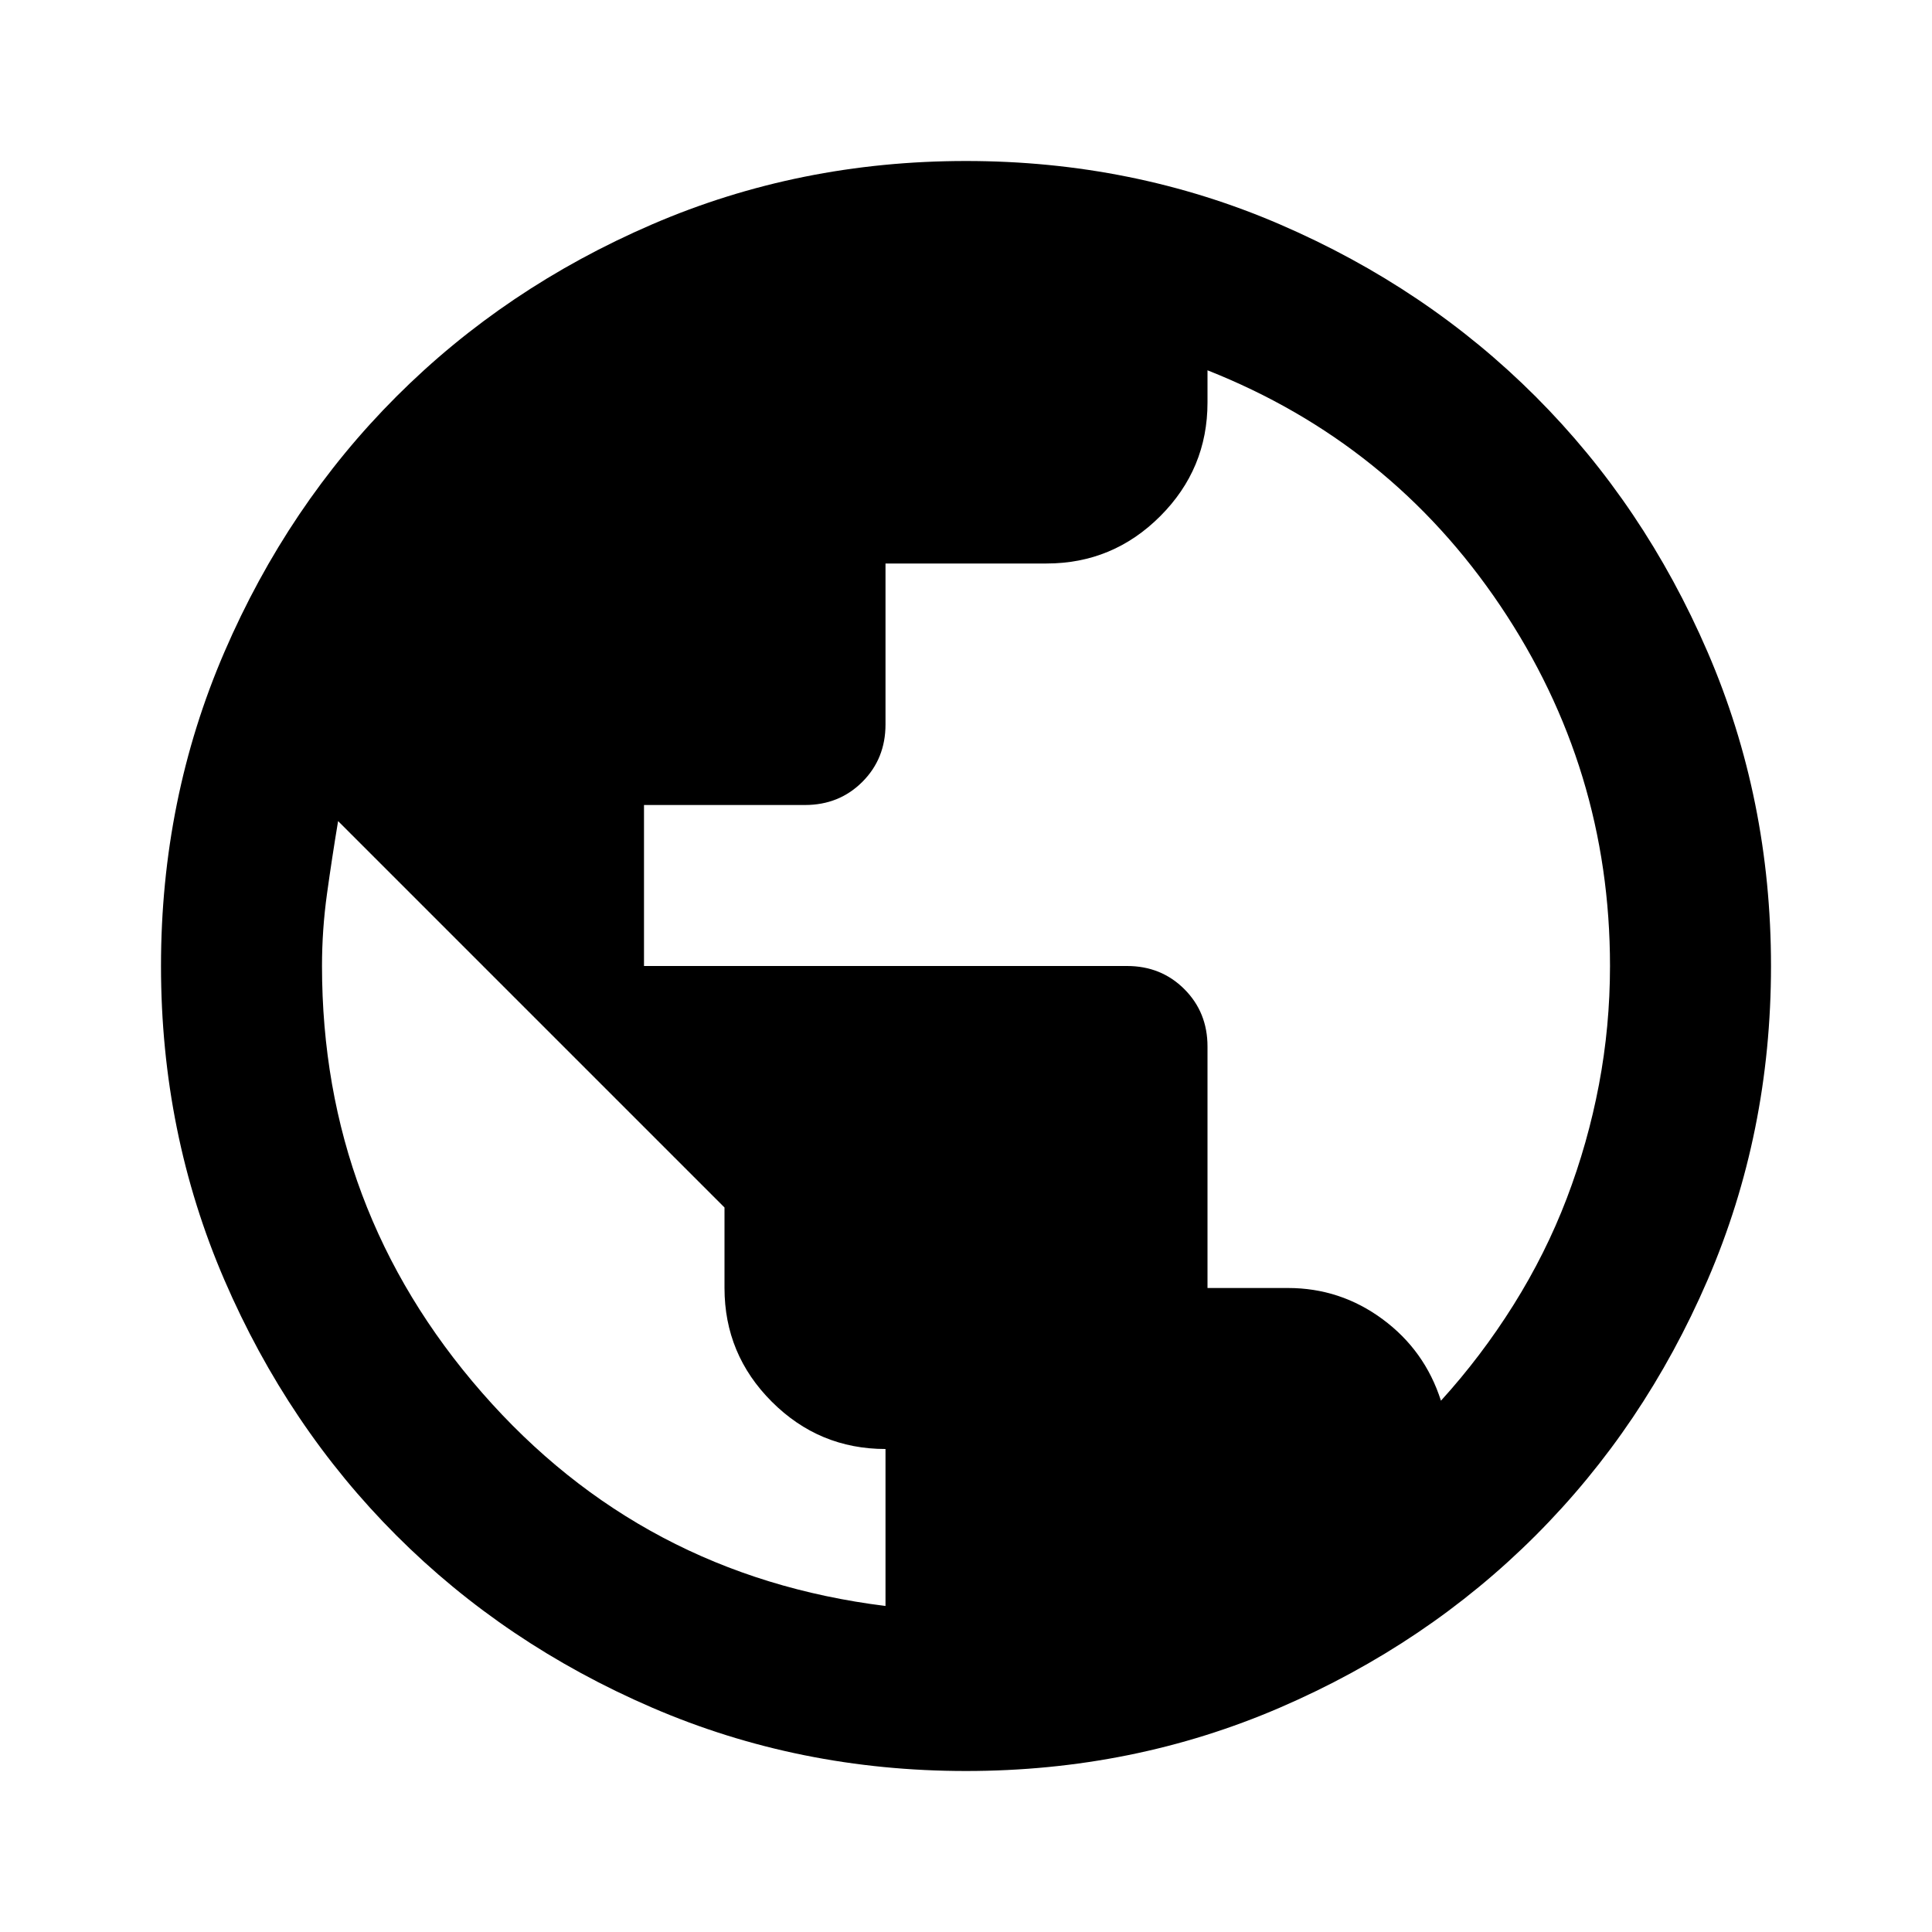
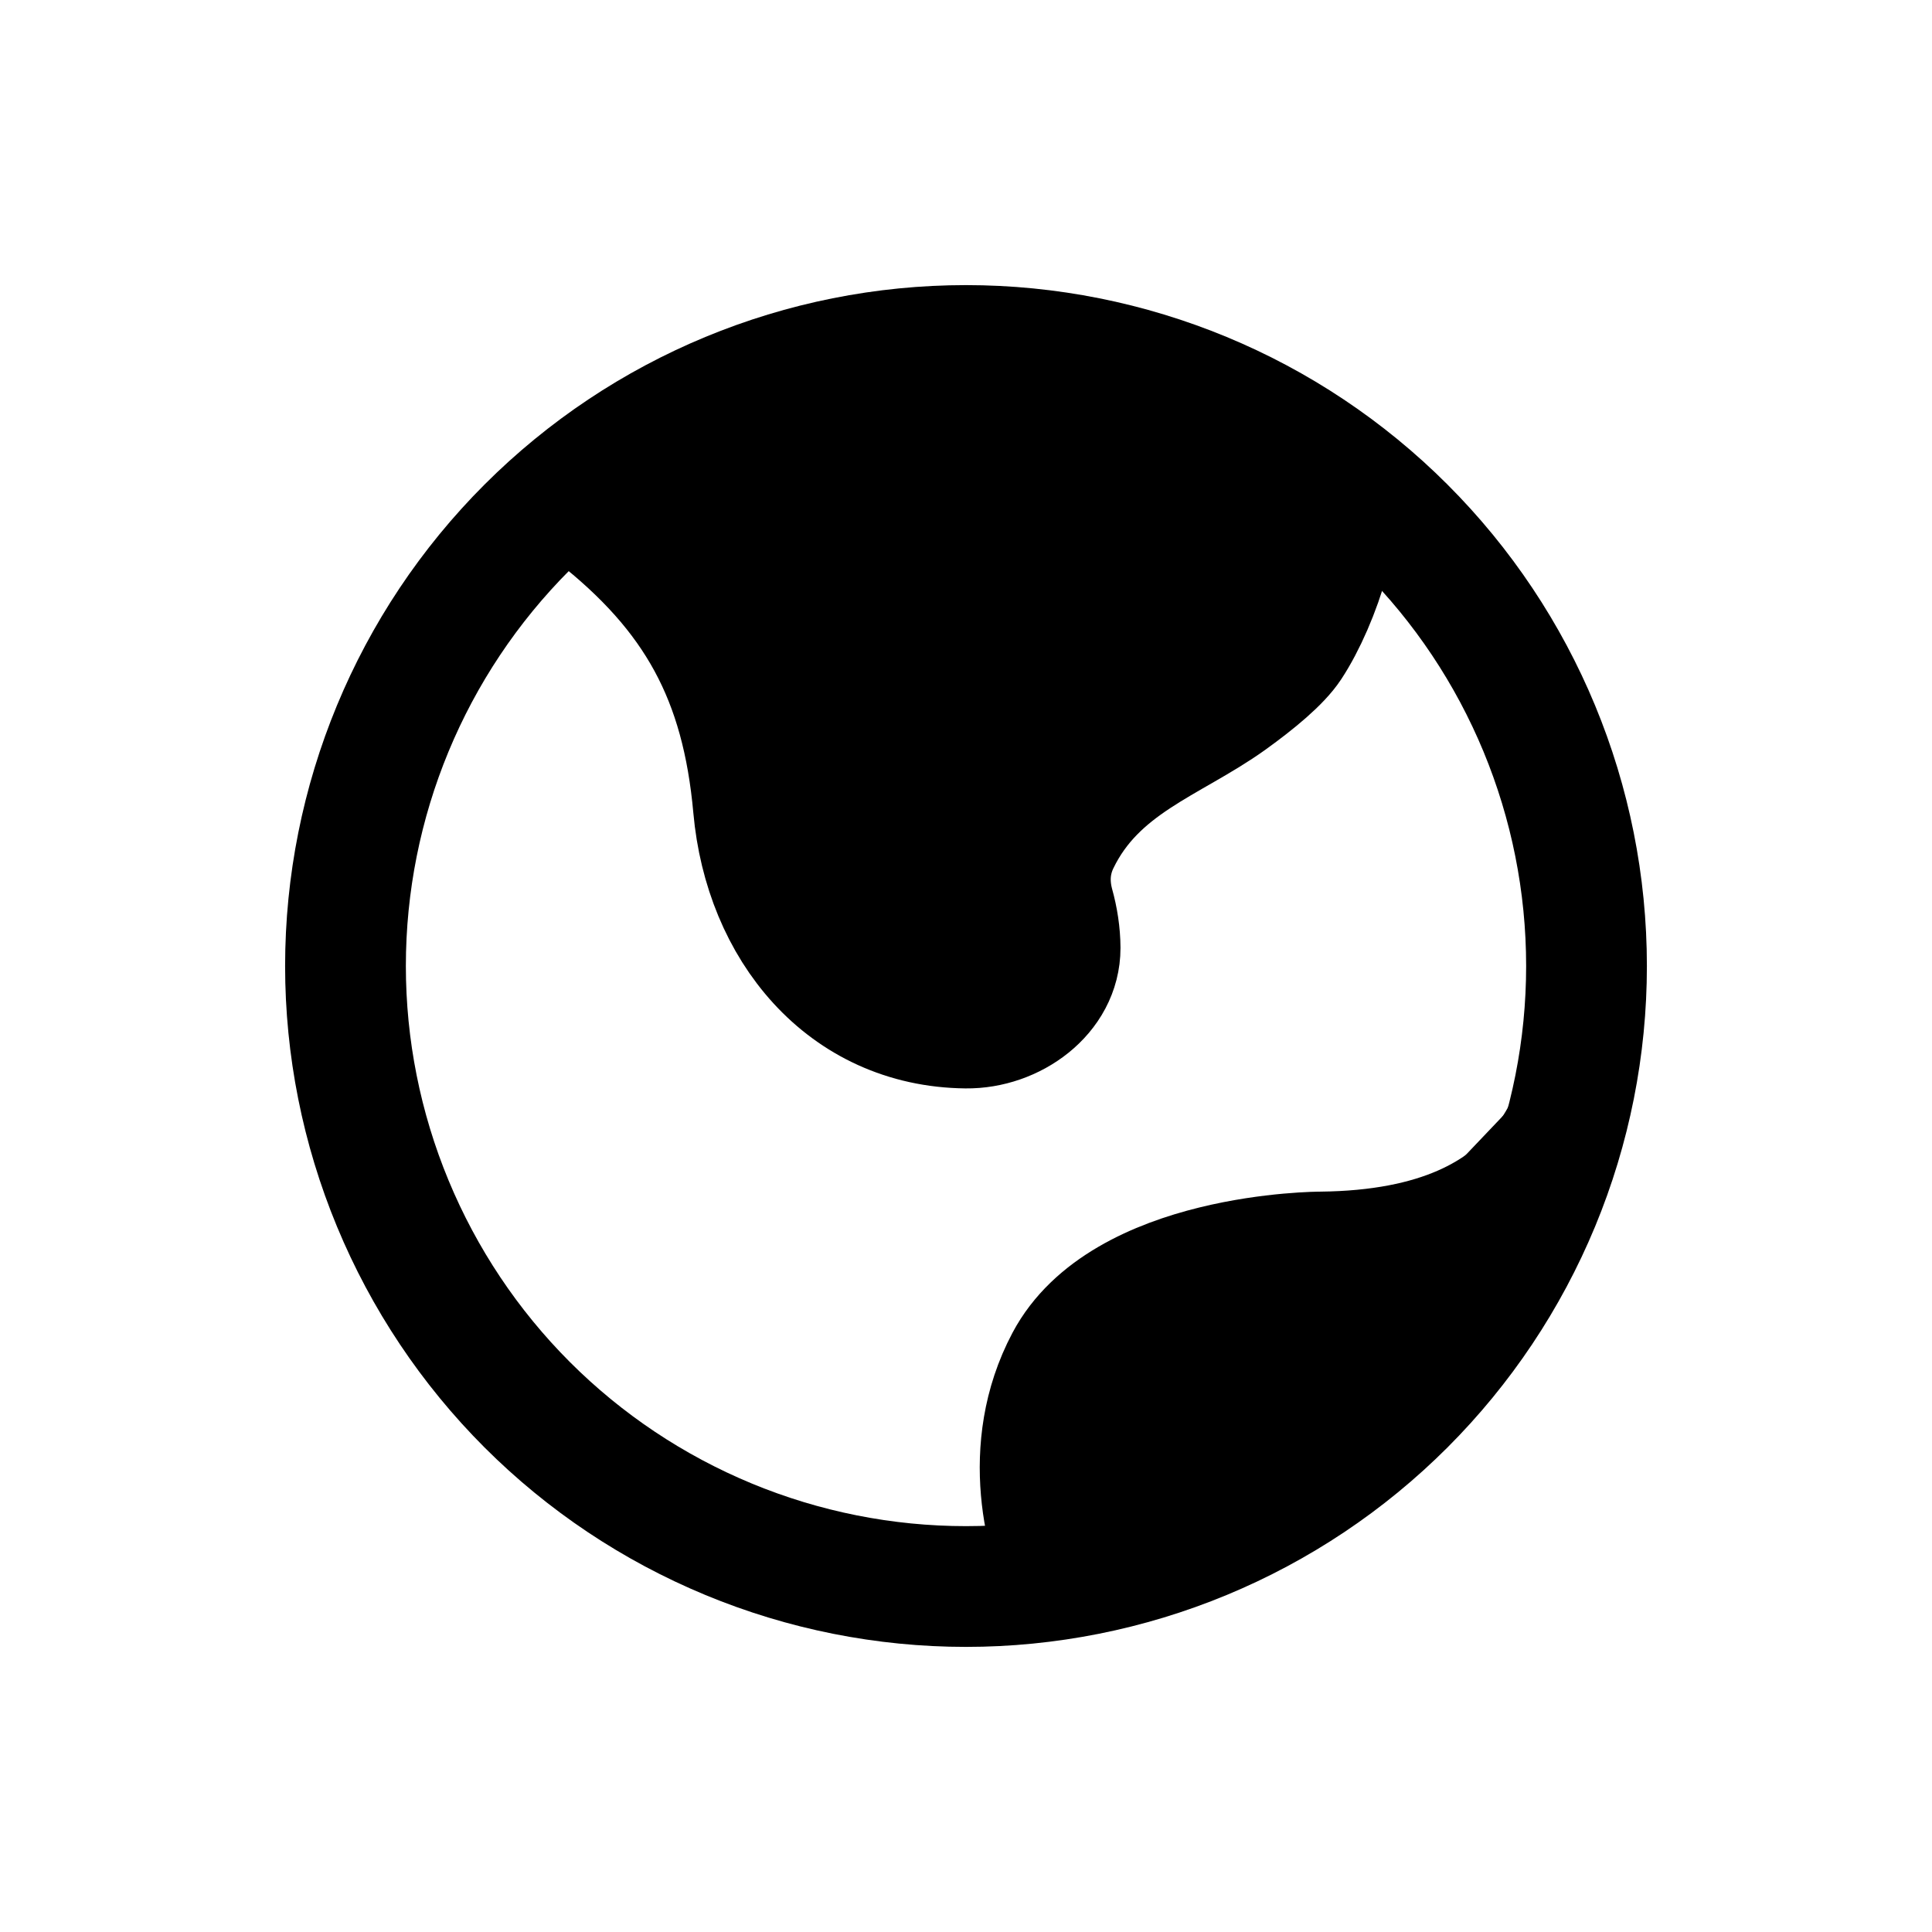
- <svg xmlns="http://www.w3.org/2000/svg" height="24" viewBox="0 -960 960 960" width="24">
-   <path d="M480-80q-83 0-156-31.5T197-197q-54-54-85.5-127T80-480q0-83 31.5-156T197-763q54-54 127-85.5T480-880q83 0 156 31.5T763-763q54 54 85.5 127T880-480q0 83-31.5 156T763-197q-54 54-127 85.5T480-80Zm-40-82v-78q-33 0-56.5-23.5T360-320v-40L168-552q-3 18-5.5 36t-2.5 36q0 121 79.5 212T440-162Zm276-102q20-22 36-47.5t26.5-53q10.5-27.5 16-56.5t5.5-59q0-98-54.5-179T600-776v16q0 33-23.5 56.5T520-680h-80v80q0 17-11.5 28.5T400-560h-80v80h240q17 0 28.5 11.5T600-440v120h40q26 0 47 15.5t29 40.5Z" />
+ <svg xmlns="http://www.w3.org/2000/svg" width="28" height="28" viewBox="0 0 28 28" fill="none">
+   <g clip-path="url(#clip0_883_4718)">
+     <g clip-path="url(#clip1_883_4718)">
+       <path d="M10.5 5.688L8.75 7.438L10.938 9.188L12.688 10.062L18.375 8.75L19.25 6.562L17.5 5.688L14 4.812L10.5 5.688Z" fill="currentColor" stroke="currentColor" stroke-width="0.875" />
+     </g>
+     <path class="no-fill" d="M5.007 14C5.007 15.181 5.24 16.35 5.692 17.441C6.144 18.532 6.806 19.524 7.641 20.359C8.476 21.194 9.468 21.856 10.559 22.308C11.65 22.76 12.819 22.993 14 22.993C15.181 22.993 16.351 22.76 17.442 22.308C18.533 21.856 19.524 21.194 20.359 20.359C21.194 19.524 21.857 18.532 22.309 17.441C22.761 16.35 22.993 15.181 22.993 14C22.993 11.615 22.046 9.327 20.359 7.641C18.673 5.954 16.385 5.007 14 5.007C11.615 5.007 9.328 5.954 7.641 7.641C5.955 9.327 5.007 11.615 5.007 14Z" stroke="currentColor" stroke-width="1.75" />
+     <path class="no-fill" d="M8.604 7.445C10.085 8.605 10.751 9.83 10.92 11.704C11.077 13.457 12.233 14.88 14 14.899C14.679 14.907 15.365 14.416 15.364 13.738C15.363 13.527 15.329 13.313 15.274 13.116C15.199 12.841 15.192 12.525 15.349 12.201C15.897 11.071 16.976 10.767 17.831 10.153C18.21 9.88 18.556 9.593 18.708 9.362C19.129 8.723 19.55 7.445 19.34 6.806" fill="currentColor" />
+     <path class="no-fill" d="M8.604 7.445C10.085 8.605 10.751 9.83 10.92 11.704C11.077 13.457 12.233 14.88 14 14.899C14.679 14.907 15.365 14.416 15.364 13.738C15.363 13.527 15.329 13.313 15.274 13.116C15.199 12.841 15.192 12.525 15.349 12.201C15.897 11.071 16.976 10.767 17.831 10.153C18.21 9.88 18.556 9.593 18.708 9.362C19.129 8.723 19.55 7.445 19.34 6.806" stroke="currentColor" stroke-width="1.75" />
+     <path class="no-fill" d="M22.993 14.899C22.694 15.85 22.487 17.935 19.142 17.97C19.142 17.97 16.18 17.97 15.292 19.644C14.581 20.984 14.995 22.435 15.292 22.993" fill="currentColor" />
+     <path class="no-fill" d="M15.292 22.993C14.995 22.435 14.581 20.984 15.292 19.644C16.18 17.97 19.142 17.97 19.142 17.97C22.487 17.935 22.694 15.85 22.993 14.899L22.312 17.063L21.438 18.375L19.25 21L16.188 22.313L15.312 21.438L17.062 19.644L18.812 20.125L16.625 21L16.188 21.438L18.812 19.644L19.688 19.25V18.813H20.125L20.562 18.375" stroke="currentColor" stroke-width="1.4" />
+   </g>
+   <defs>
+     <clipPath id="clip0_883_4718">
+       <rect width="28" height="28" fill="currentColor" />
+     </clipPath>
+     <clipPath id="clip1_883_4718">
+       <rect width="28" height="28" fill="currentColor" />
+     </clipPath>
+   </defs>
</svg>
